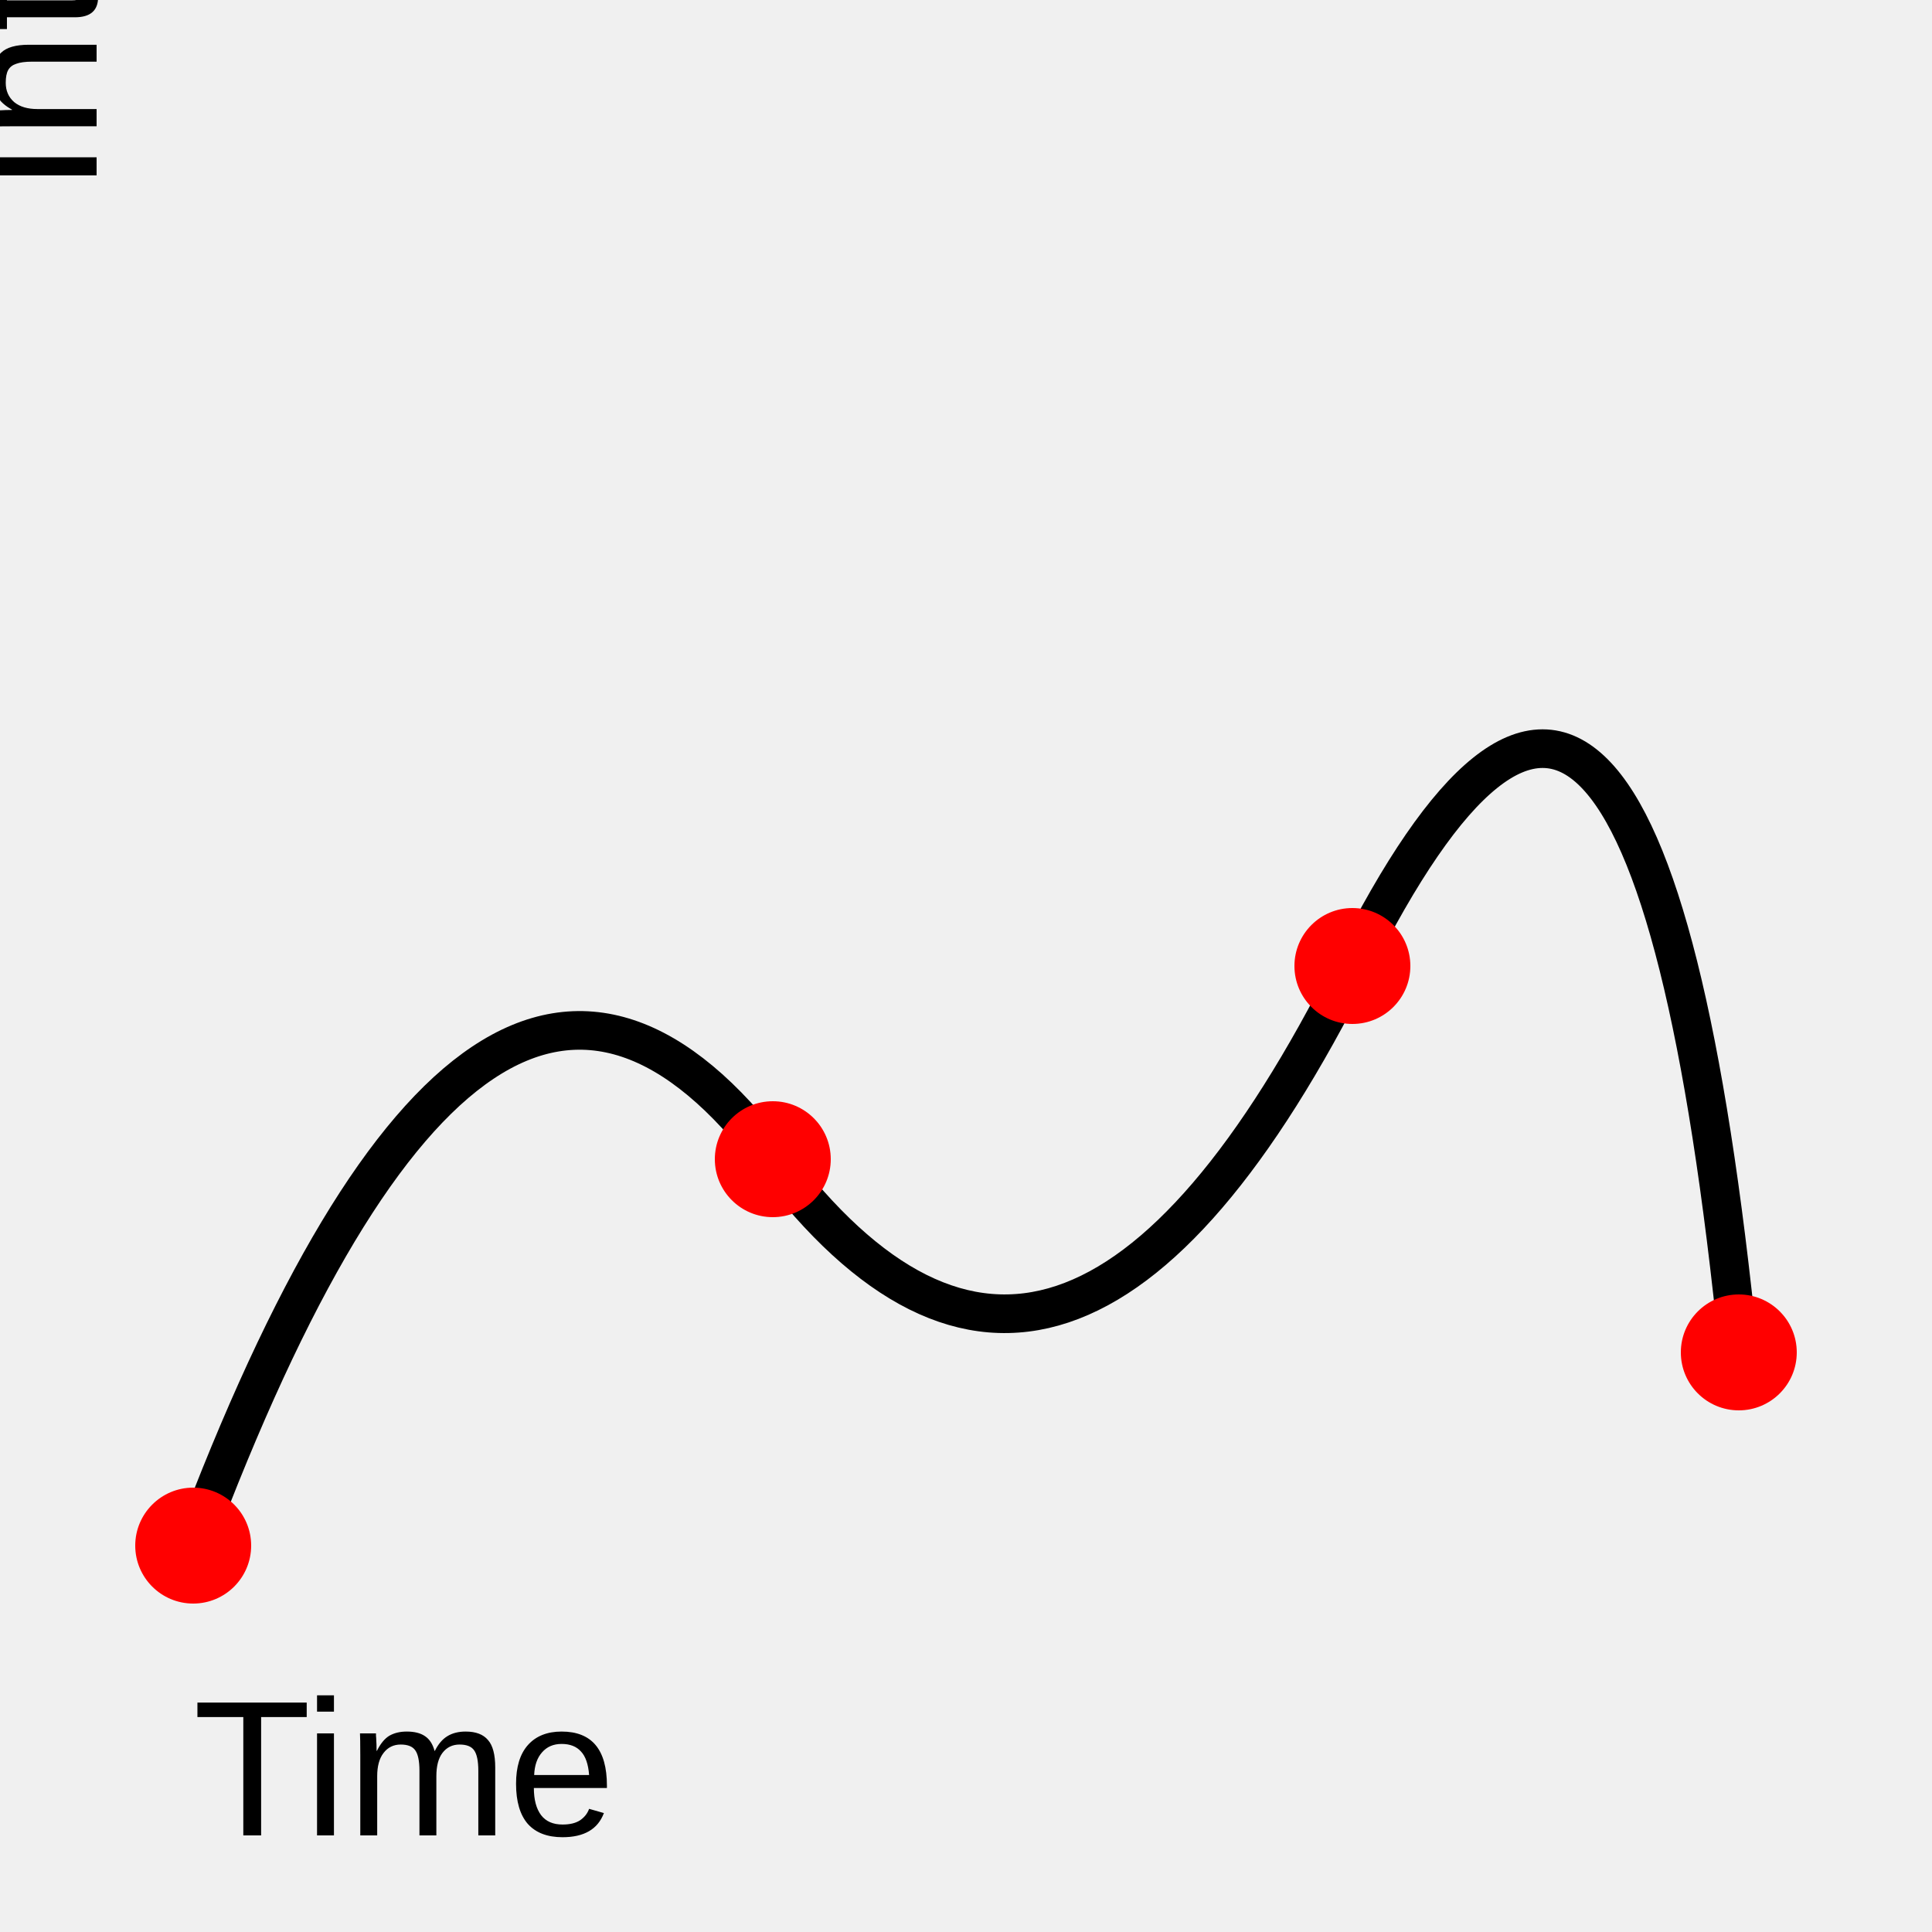
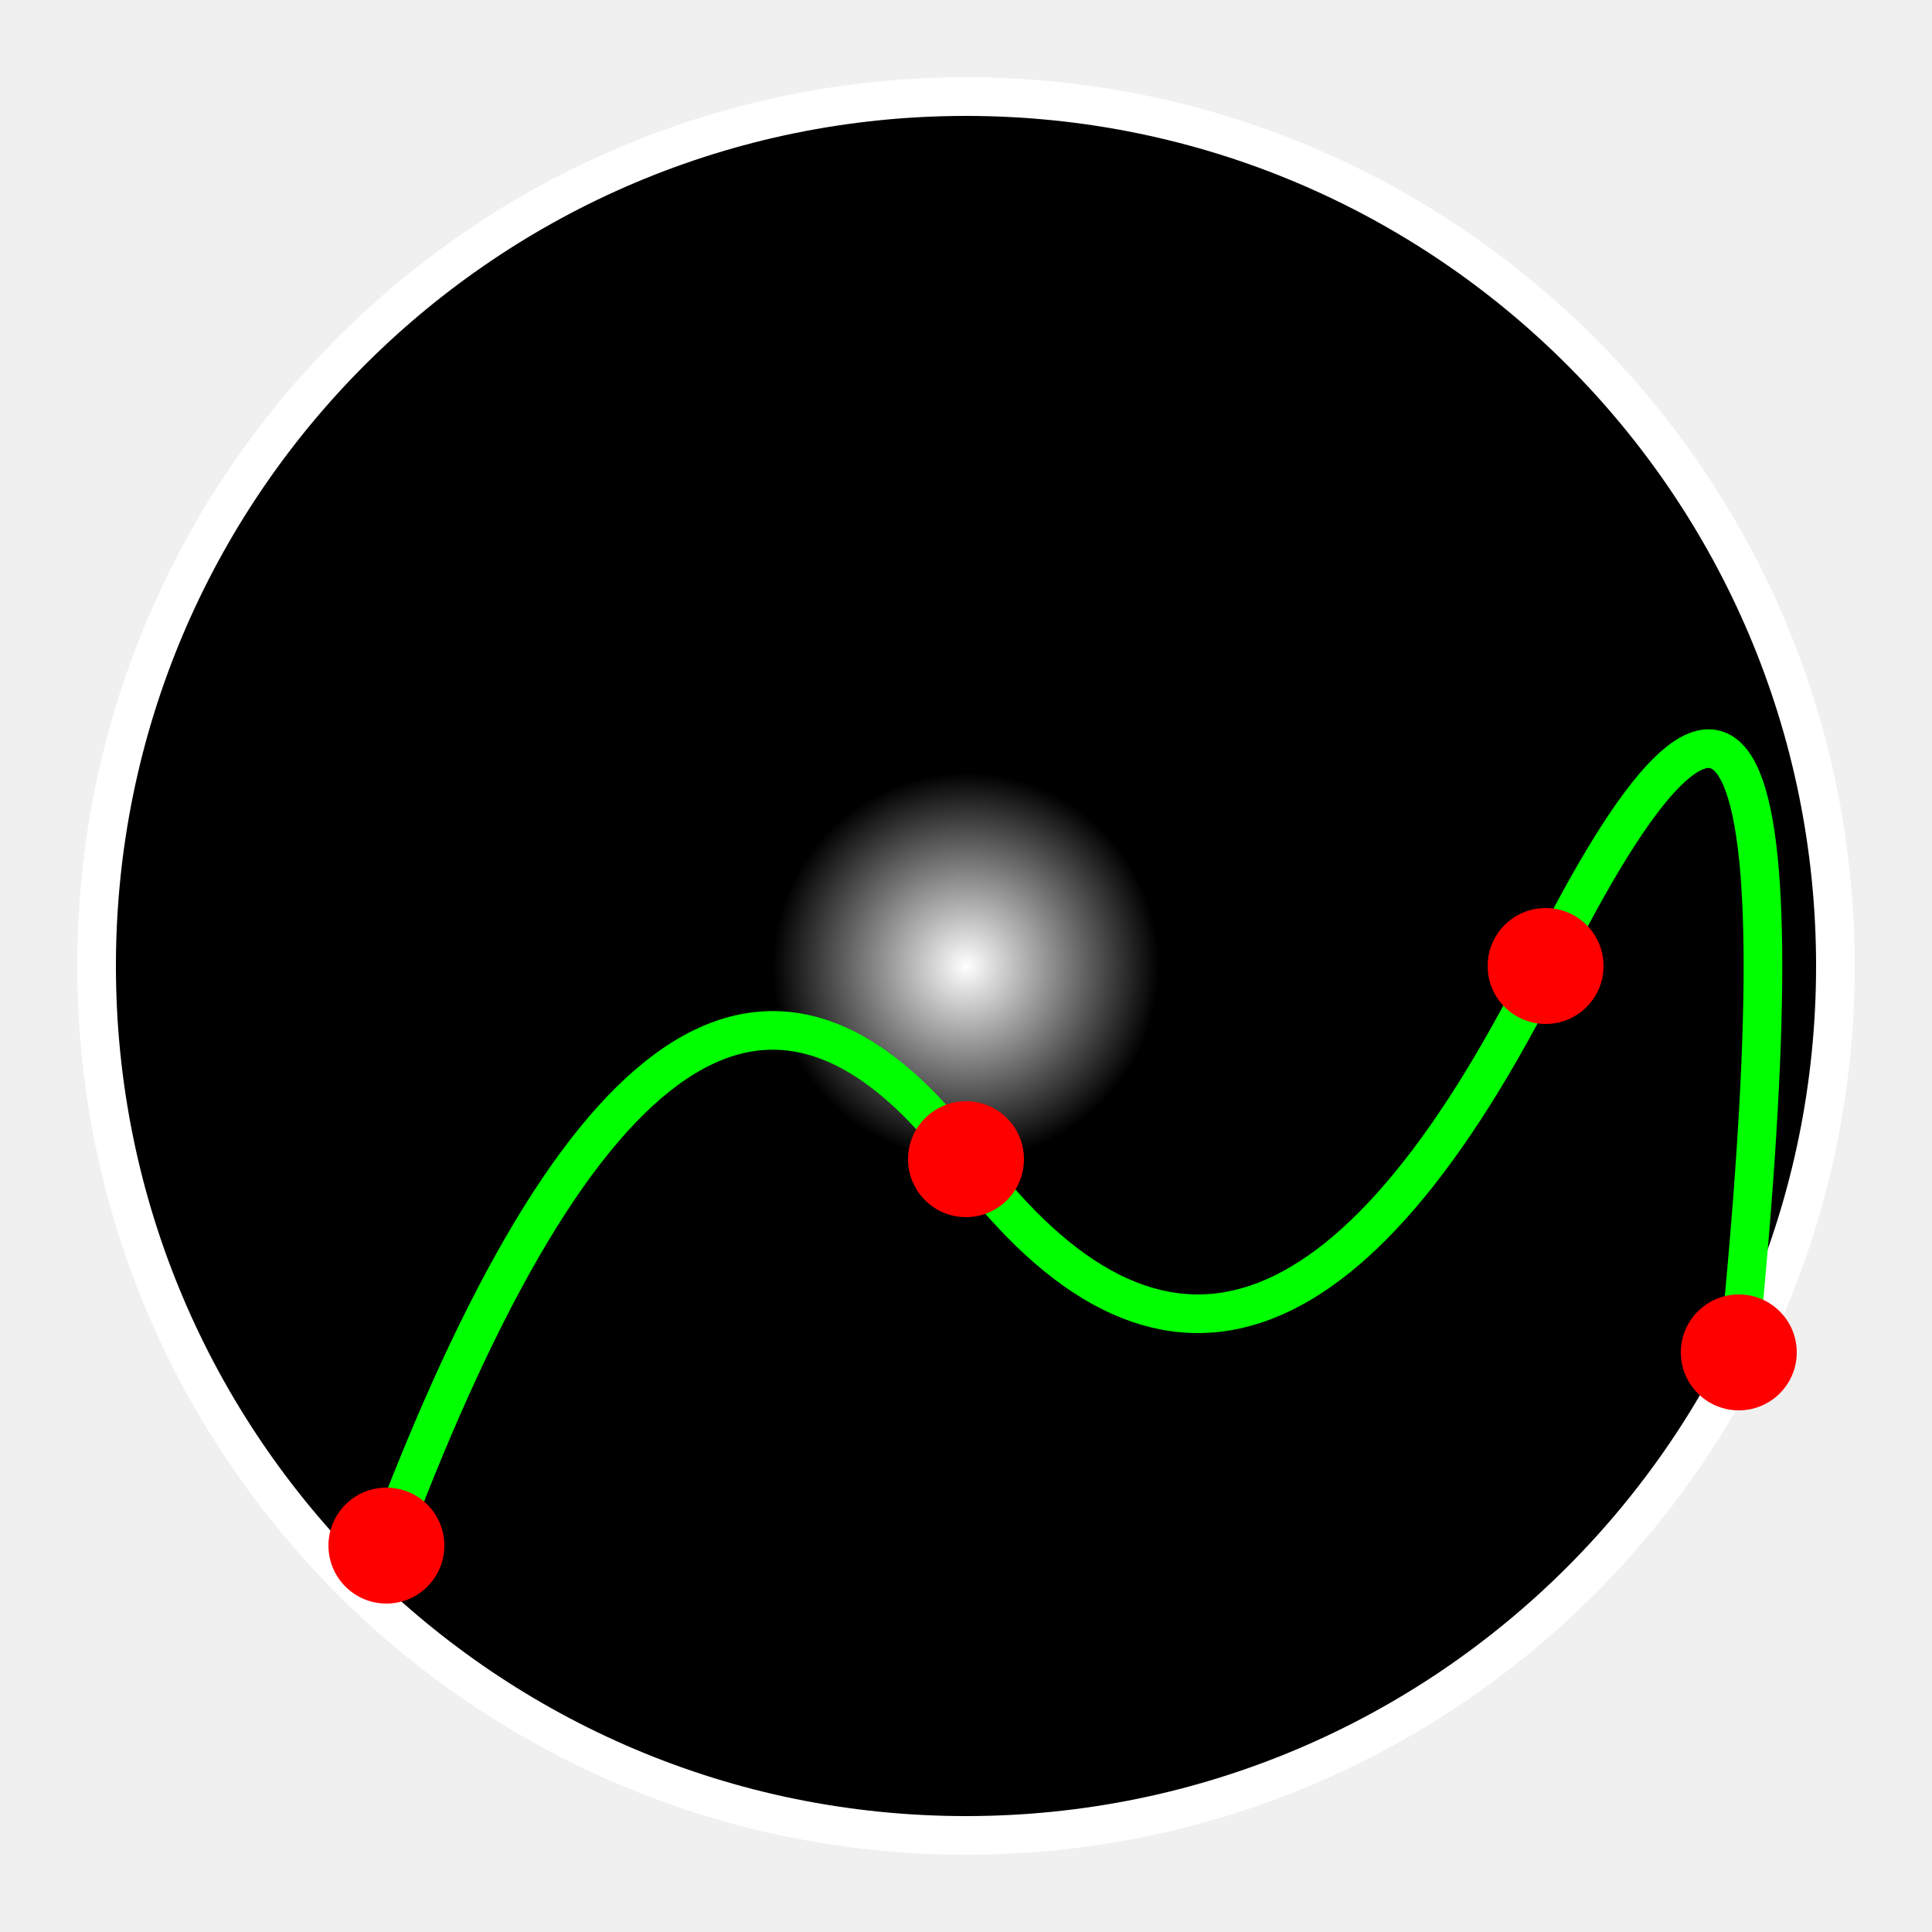
<svg xmlns="http://www.w3.org/2000/svg" width="100" height="100" viewBox="0 0 100 100">
-   <rect width="100" height="100" fill="#f0f0f0" />
-   <path d="M10 80 Q 25 40, 40 60 T 70 50 T 90 70" stroke="#000" stroke-width="2" fill="none" />
-   <circle cx="10" cy="80" r="3" fill="#ff0000" />
-   <circle cx="40" cy="60" r="3" fill="#ff0000" />
-   <circle cx="70" cy="50" r="3" fill="#ff0000" />
+   <defs>
+     <radialGradient id="starGradient" cx="50%" cy="50%" r="50%" fx="50%" fy="50%">
+       <stop offset="0%" style="stop-color:rgb(255,255,255);stop-opacity:1" />
+       <stop offset="100%" style="stop-color:rgb(255,255,255);stop-opacity:0" />
+     </radialGradient>
+   </defs>
+   <circle cx="50" cy="50" r="45" fill="#000" stroke="#fff" stroke-width="2" />
+   <circle cx="50" cy="50" r="10" fill="url(#starGradient)" />
+   <path d="M20 80 Q 35 40, 50 60 T 80 50 T 90 70" stroke="#00ff00" stroke-width="2" fill="none" />
+   <circle cx="20" cy="80" r="3" fill="#ff0000" />
+   <circle cx="50" cy="60" r="3" fill="#ff0000" />
+   <circle cx="80" cy="50" r="3" fill="#ff0000" />
  <circle cx="90" cy="70" r="3" fill="#ff0000" />
-   <text x="10" y="95" font-family="Arial" font-size="10" fill="#000">Time</text>
-   <text x="5" y="10" font-family="Arial" font-size="10" fill="#000" transform="rotate(-90 5,10)">Intensity</text>
</svg>
